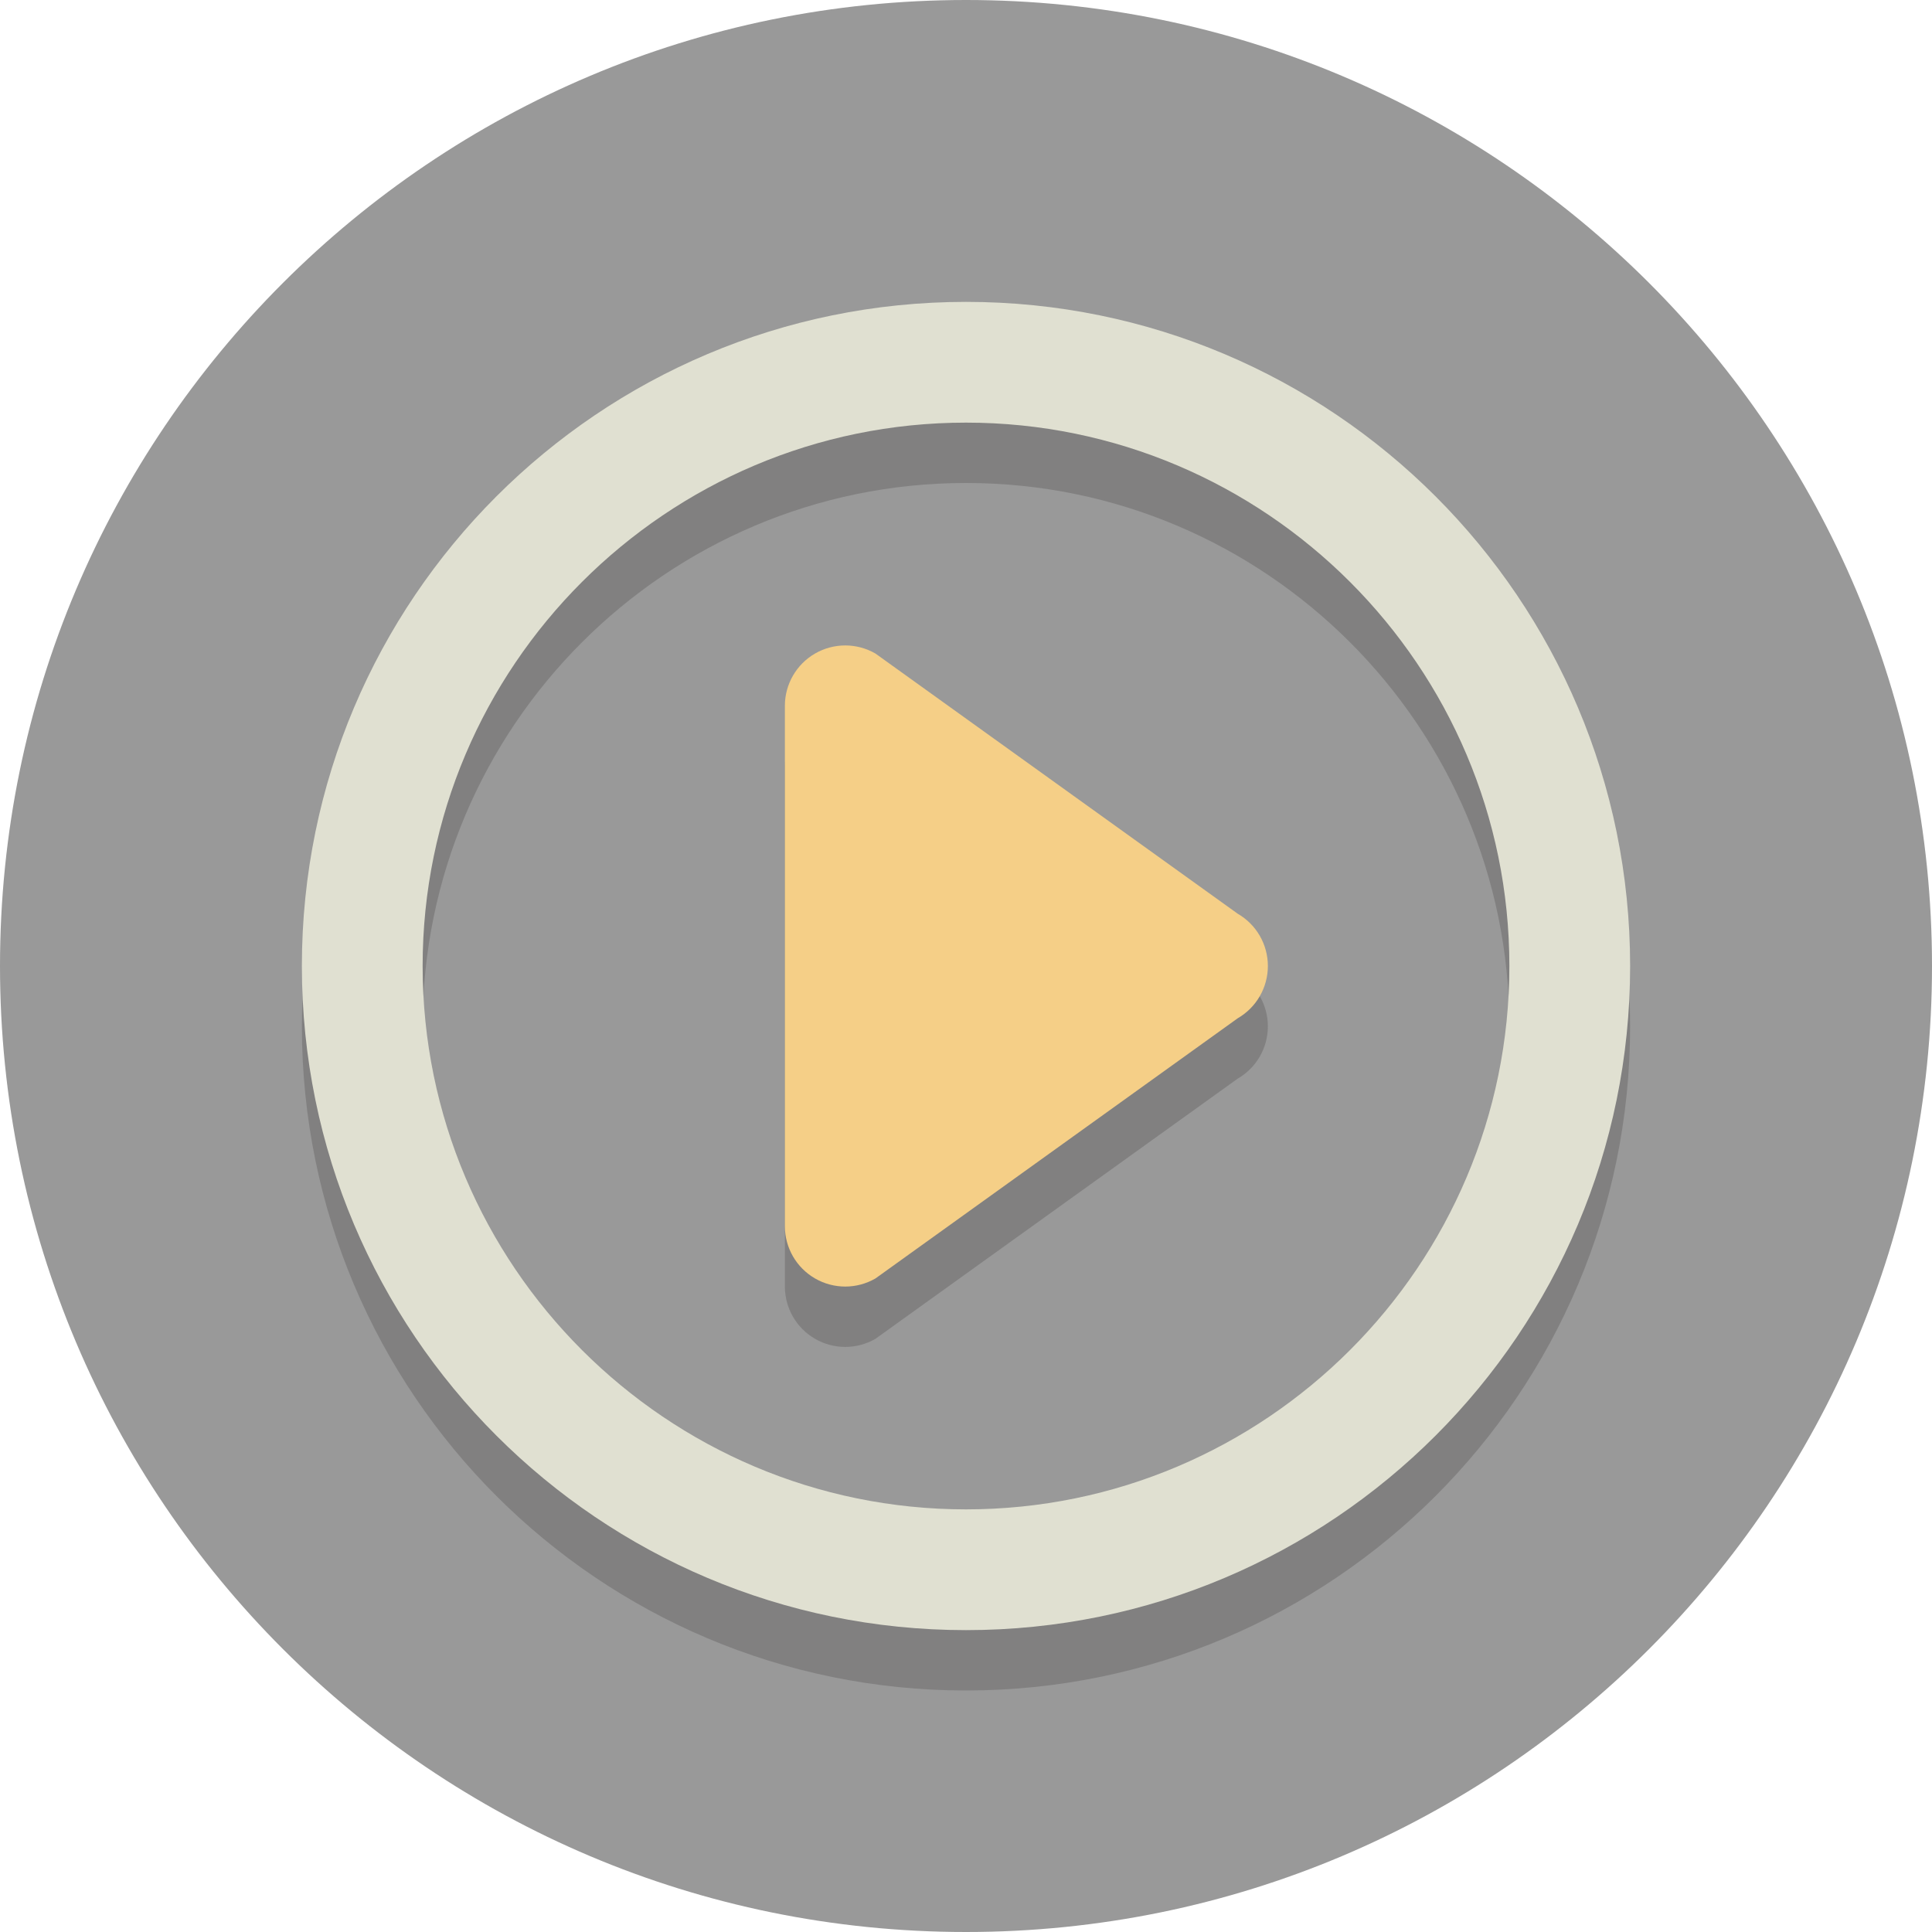
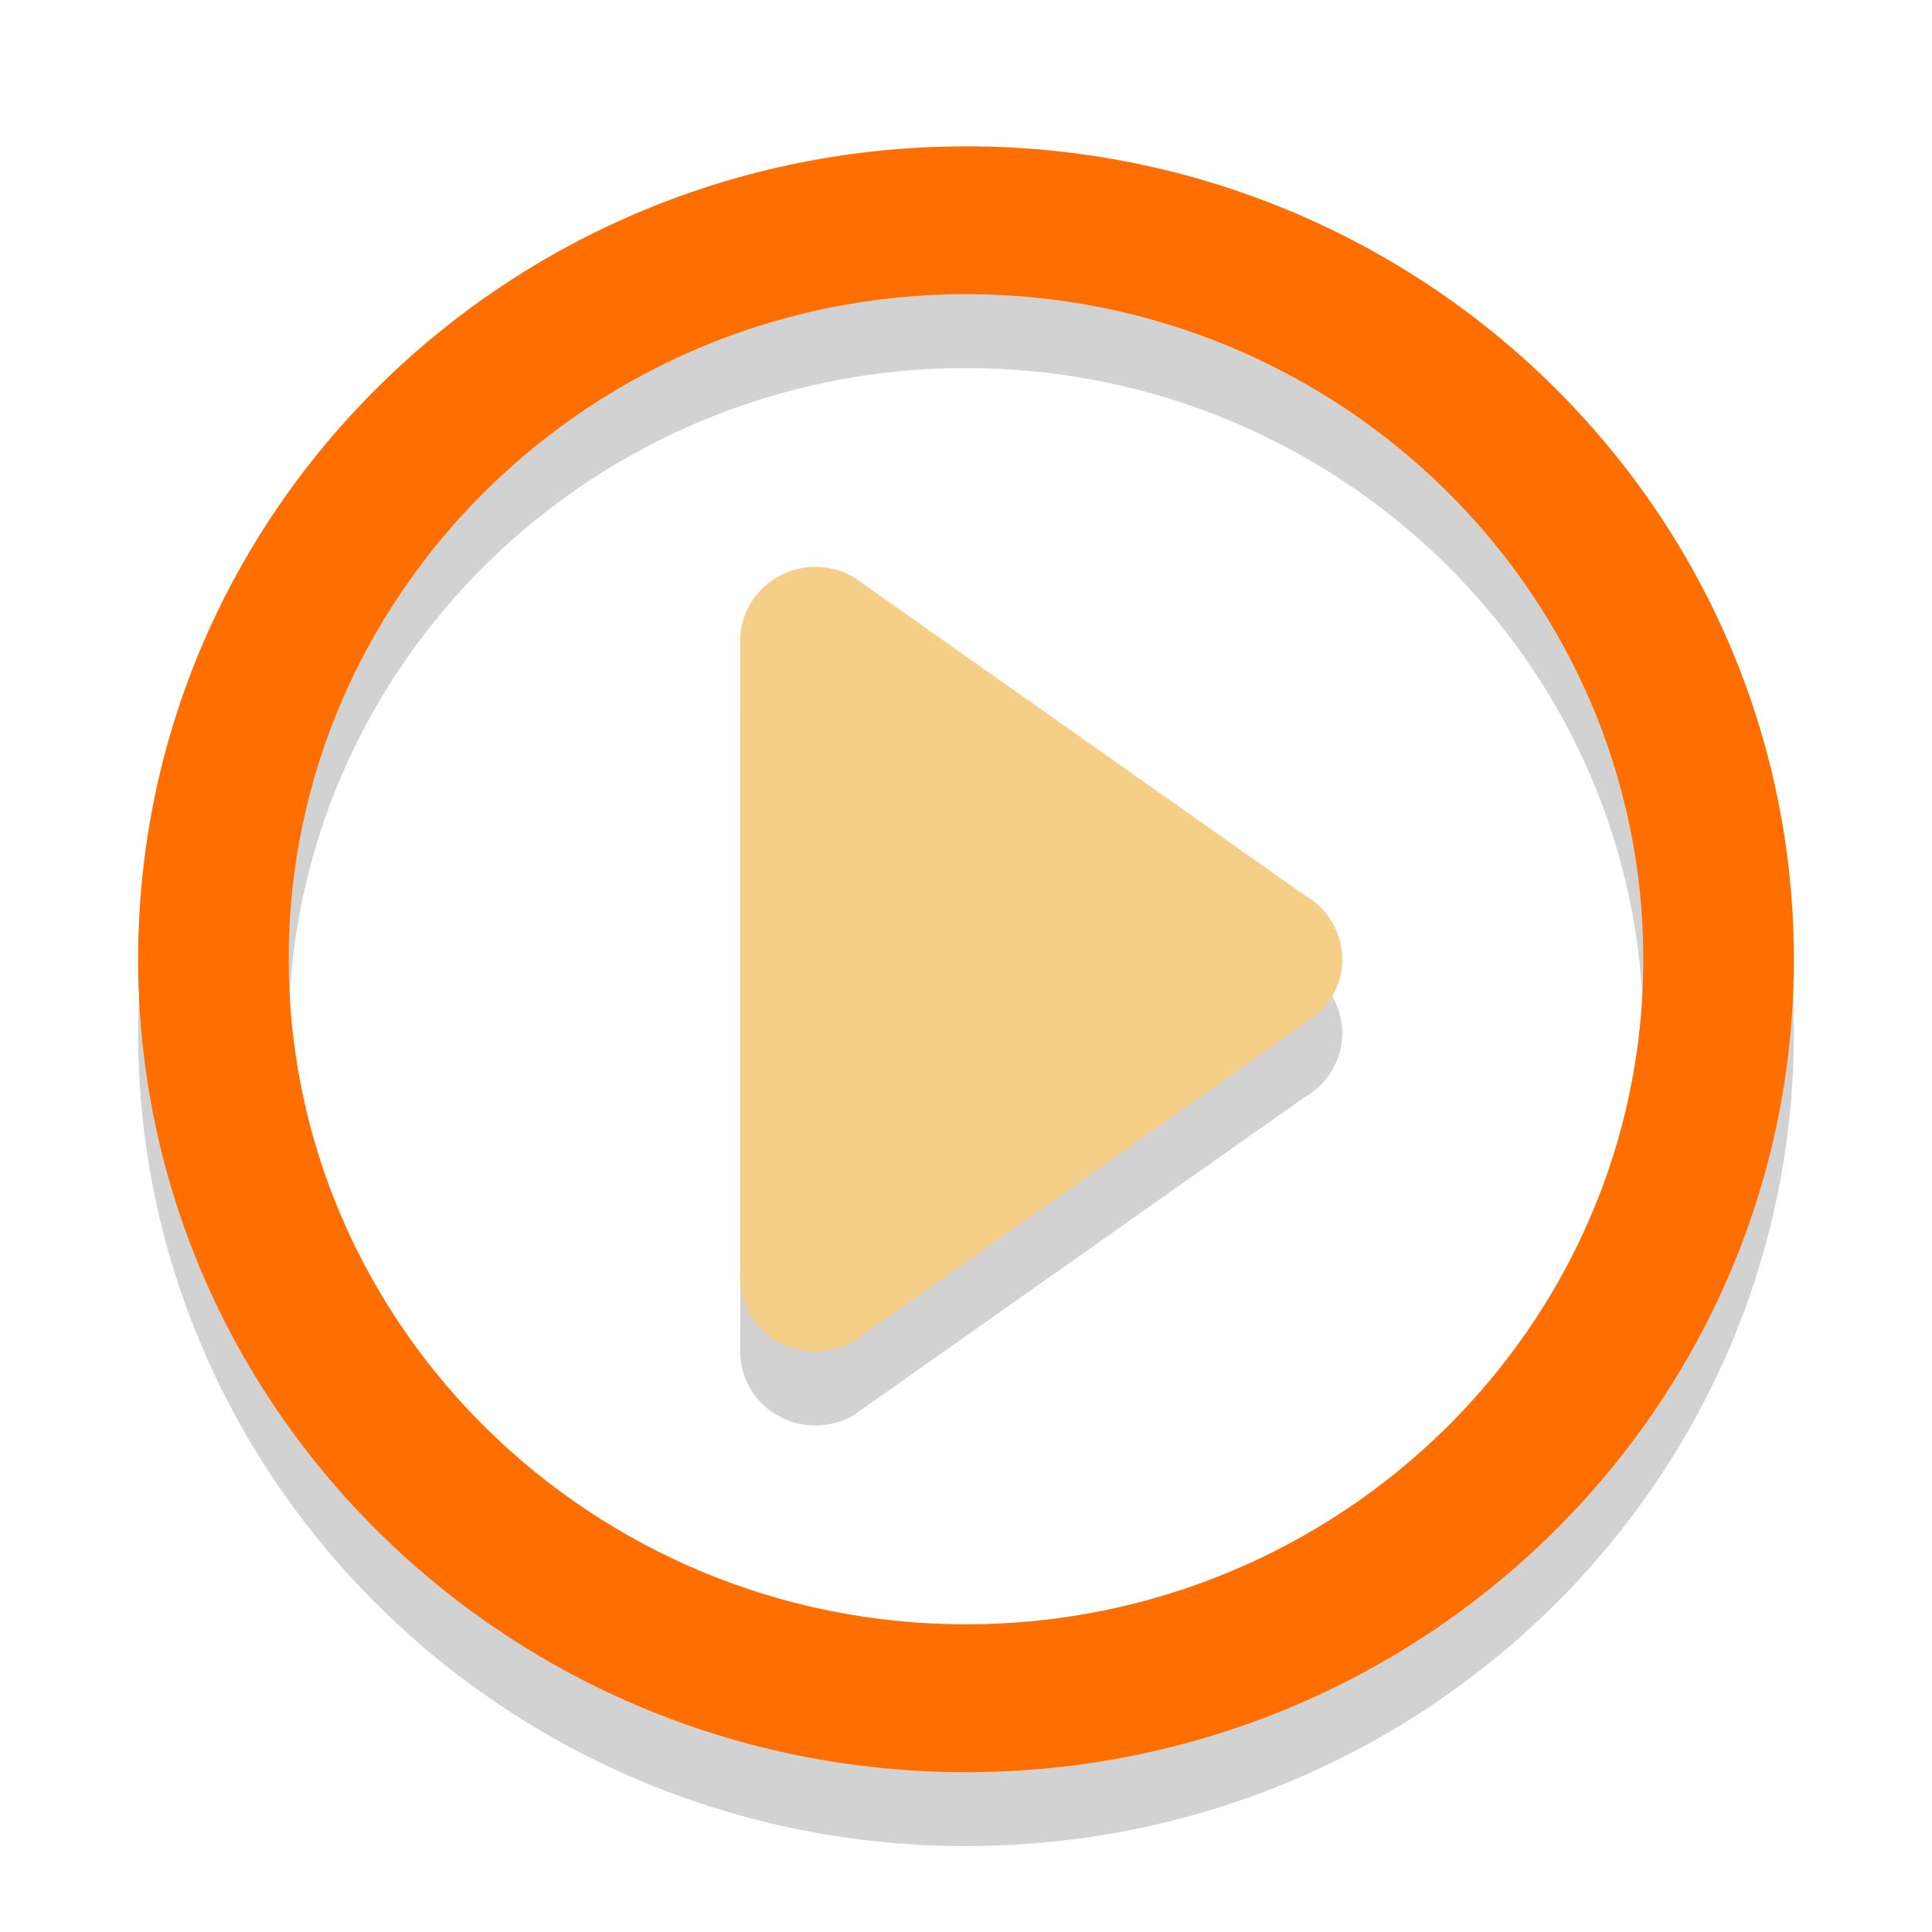
<svg xmlns="http://www.w3.org/2000/svg" enable-background="new 0 0 64 64" height="64px" id="Layer_1" version="1.1" viewBox="0 0 64 64" width="64px" xml:space="preserve">
  <defs id="defs19" />
-   <circle cx="32" cy="32" fill="#C75C5C" r="32" id="circle3" style="fill:#999999" />
-   <path d="M32,16c9.925,0,18,8.075,18,18s-8.075,18-18,18s-18-8.075-18-18S22.075,16,32,16 M32,12  c-12.15,0-22,9.85-22,22s9.85,22,22,22s22-9.85,22-22S44.15,12,32,12L32,12z" fill="#231F20" opacity="0.2" id="path5" />
-   <g opacity="0.2" id="g7">
-     <path d="M28,44.619c-0.345,0-0.69-0.089-1-0.268c-0.619-0.357-1-1.018-1-1.732V25.381c0-0.714,0.381-1.375,1-1.732   c0.619-0.357,1.381-0.357,2,0l12,8.619c0.619,0.357,1,1.017,1,1.732s-0.381,1.375-1,1.732l-12,8.619   C28.69,44.529,28.345,44.619,28,44.619z" fill="#231F20" id="path9" />
+   <path d="m 32,12.192 c 12.372,0 22.438,9.884 22.438,22.032 0,12.148 -10.066,22.032 -22.438,22.032 -12.372,0 -22.438,-9.884 -22.438,-22.032 C 9.562,22.076 19.628,12.192 32,12.192 m 0,-4.896 c -15.145,0 -27.424,12.057 -27.424,26.929 0,14.872 12.278,26.929 27.424,26.929 15.145,0 27.424,-12.057 27.424,-26.929 C 59.424,19.352 47.145,7.296 32,7.296 l 0,0 z" id="path5" style="opacity:0.2;fill:#231f20" />
+   <g id="g7" transform="matrix(1.246533,0,0,1.224024,-7.88906,-7.392778)" style="opacity:0.2">
+     <path d="m 28,44.619 c -0.345,0 -0.69,-0.089 -1,-0.268 -0.619,-0.357 -1,-1.018 -1,-1.732 l 0,-17.238 c 0,-0.714 0.381,-1.375 1,-1.732 0.619,-0.357 1.381,-0.357 2,0 l 12,8.619 c 0.619,0.357 1,1.017 1,1.732 0,0.715 -0.381,1.375 -1,1.732 l -12,8.619 c -0.31,0.178 -0.655,0.268 -1,0.268 z" id="path9" style="fill:#231f20" />
  </g>
-   <path d="M32,14c9.925,0,18,8.075,18,18s-8.075,18-18,18s-18-8.075-18-18S22.075,14,32,14 M32,10  c-12.15,0-22,9.85-22,22s9.85,22,22,22s22-9.85,22-22S44.15,10,32,10L32,10z" fill="#E0E0D1" id="path11" />
-   <g id="g13">
-     <path d="M28,42.619c-0.345,0-0.69-0.089-1-0.268c-0.619-0.357-1-1.018-1-1.732V23.381c0-0.714,0.381-1.375,1-1.732   c0.619-0.357,1.381-0.357,2,0l12,8.619c0.619,0.357,1,1.017,1,1.732c0,0.714-0.381,1.375-1,1.732l-12,8.619   C28.69,42.529,28.345,42.619,28,42.619z" fill="#F5CF87" id="path15" />
+   <path d="m 32,9.744 c 12.372,0 22.438,9.884 22.438,22.032 C 54.438,43.924 44.372,53.808 32,53.808 19.628,53.808 9.562,43.924 9.562,31.776 9.562,19.628 19.628,9.744 32,9.744 m 0,-4.896 c -15.145,0 -27.424,12.057 -27.424,26.929 0,14.872 12.278,26.929 27.424,26.929 15.145,0 27.424,-12.057 27.424,-26.929 C 59.424,16.904 47.145,4.847 32,4.847 l 0,0 z" id="path11" style="fill:#ff6e00;fill-opacity:1" />
+   <g id="g13" transform="matrix(1.246533,0,0,1.224024,-7.88906,-7.392778)">
+     <path d="m 28,42.619 c -0.345,0 -0.69,-0.089 -1,-0.268 -0.619,-0.357 -1,-1.018 -1,-1.732 l 0,-17.238 c 0,-0.714 0.381,-1.375 1,-1.732 0.619,-0.357 1.381,-0.357 2,0 l 12,8.619 c 0.619,0.357 1,1.017 1,1.732 0,0.714 -0.381,1.375 -1,1.732 l -12,8.619 c -0.31,0.178 -0.655,0.268 -1,0.268 z" id="path15" style="fill:#f5cf87" />
  </g>
</svg>
